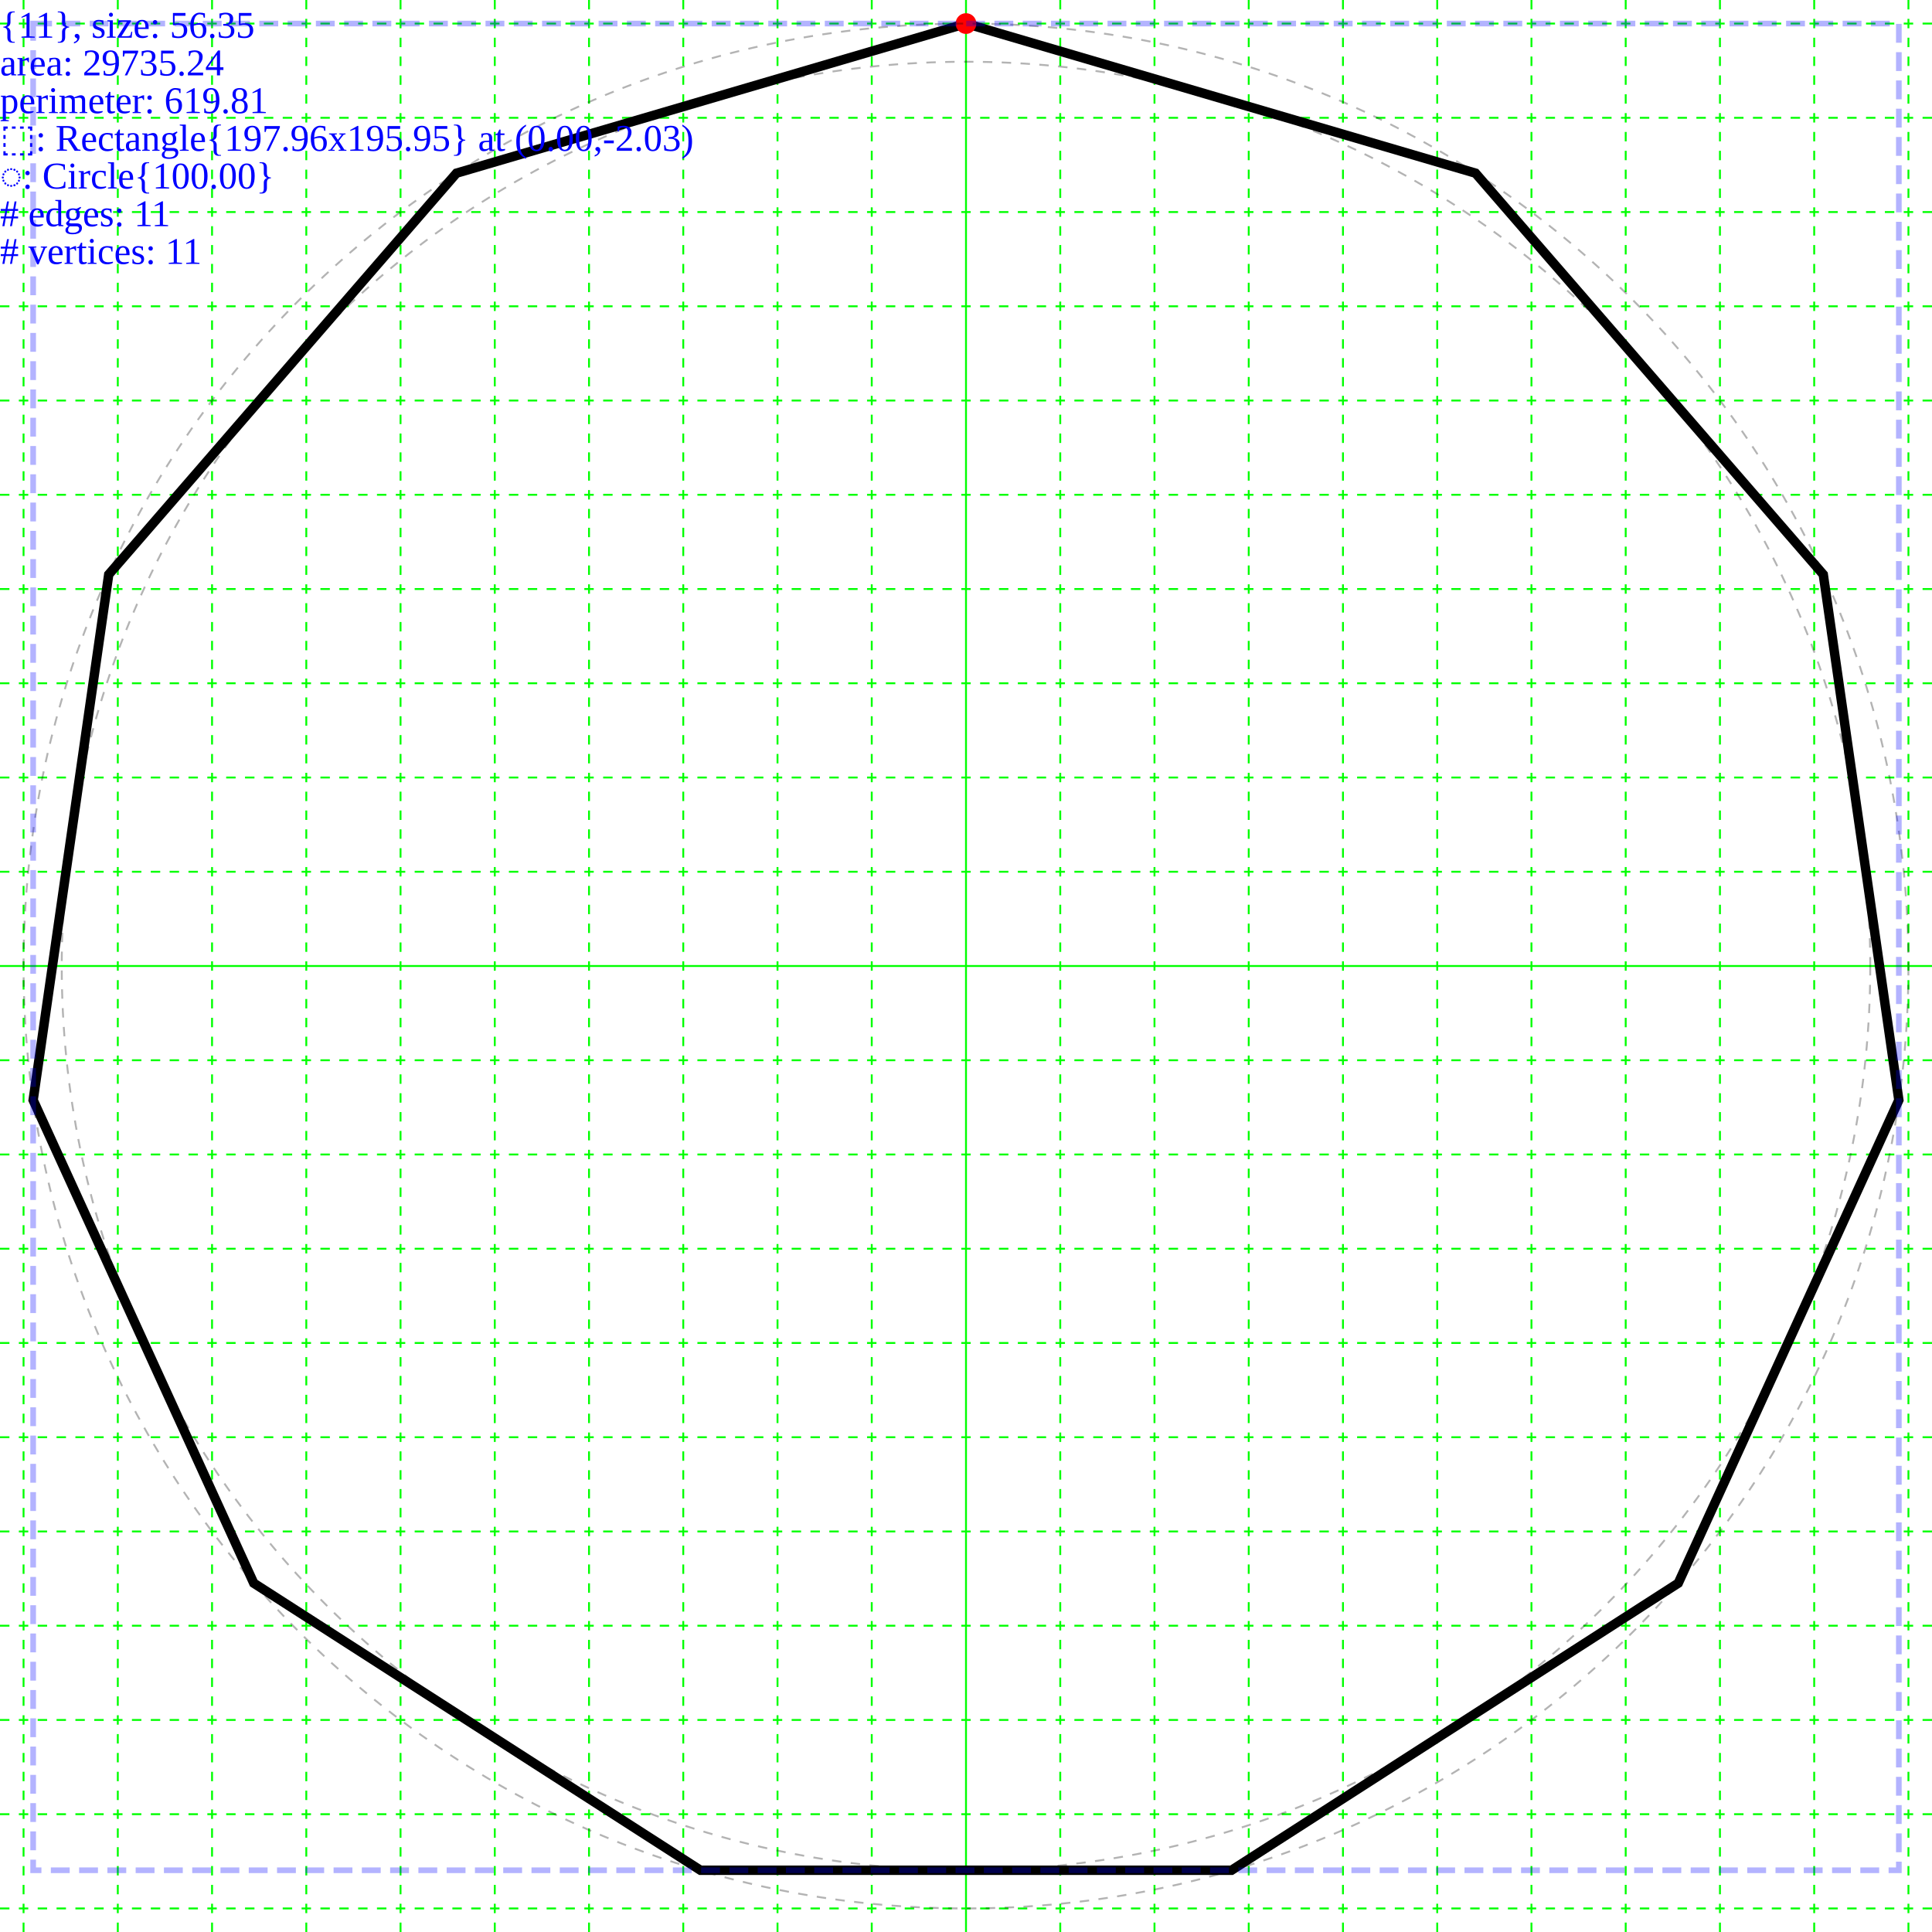
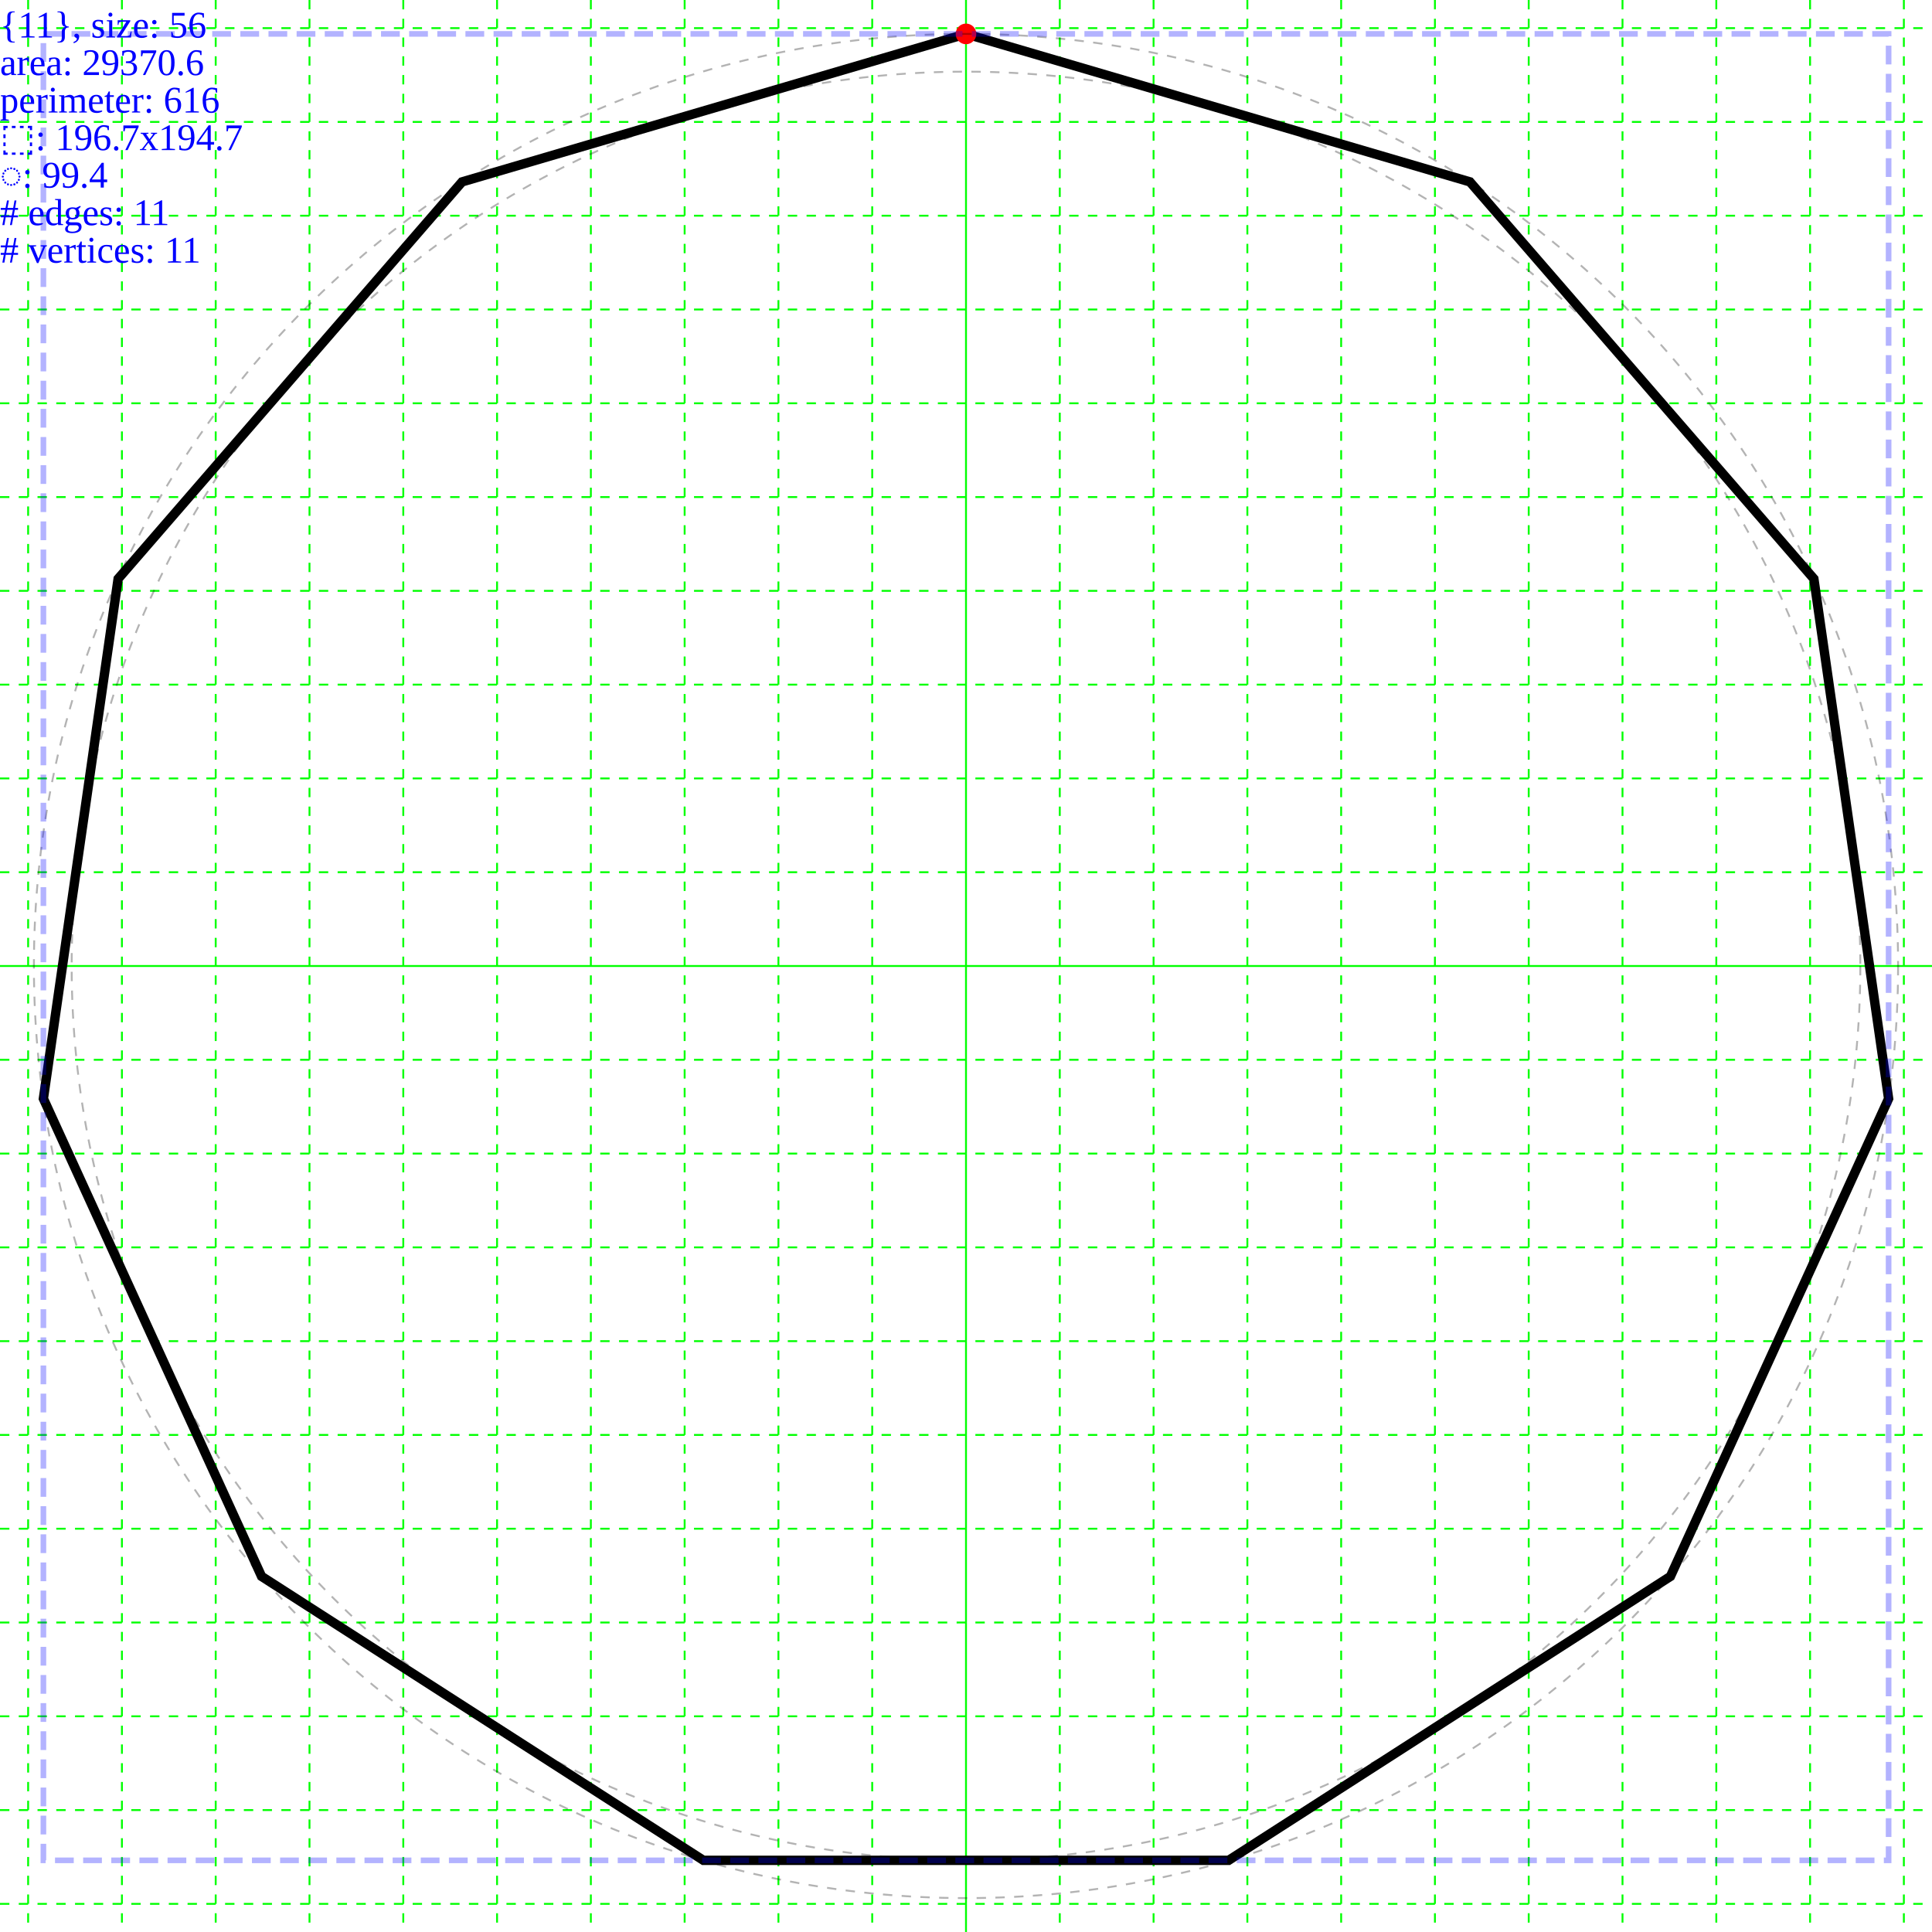
- <svg xmlns="http://www.w3.org/2000/svg" height="205.0" width="205.0">
-   <g transform="translate(102.5,102.5)">
+ <svg xmlns="http://www.w3.org/2000/svg" height="206" width="206">
+   <g transform="translate(103,103)">
    <g id="grid">
-       <line stroke="#00ff00" stroke-width="0.2" x1="0" x2="0" y1="-102.5" y2="102.5" />
-       <line stroke="#00ff00" stroke-dasharray="1,1" stroke-width="0.2" x1="10.0" x2="10.0" y1="-102.5" y2="102.5" />
-       <line stroke="#00ff00" stroke-dasharray="1,1" stroke-width="0.2" x1="-10.0" x2="-10.0" y1="-102.5" y2="102.5" />
-       <line stroke="#00ff00" stroke-dasharray="1,1" stroke-width="0.2" x1="20.0" x2="20.0" y1="-102.5" y2="102.5" />
-       <line stroke="#00ff00" stroke-dasharray="1,1" stroke-width="0.2" x1="-20.0" x2="-20.0" y1="-102.5" y2="102.5" />
-       <line stroke="#00ff00" stroke-dasharray="1,1" stroke-width="0.2" x1="30.0" x2="30.0" y1="-102.5" y2="102.5" />
-       <line stroke="#00ff00" stroke-dasharray="1,1" stroke-width="0.2" x1="-30.0" x2="-30.0" y1="-102.5" y2="102.5" />
-       <line stroke="#00ff00" stroke-dasharray="1,1" stroke-width="0.2" x1="40.0" x2="40.0" y1="-102.5" y2="102.5" />
-       <line stroke="#00ff00" stroke-dasharray="1,1" stroke-width="0.2" x1="-40.0" x2="-40.0" y1="-102.5" y2="102.5" />
-       <line stroke="#00ff00" stroke-dasharray="1,1" stroke-width="0.2" x1="50.0" x2="50.0" y1="-102.5" y2="102.5" />
-       <line stroke="#00ff00" stroke-dasharray="1,1" stroke-width="0.2" x1="-50.0" x2="-50.0" y1="-102.5" y2="102.5" />
-       <line stroke="#00ff00" stroke-dasharray="1,1" stroke-width="0.2" x1="60.0" x2="60.0" y1="-102.5" y2="102.5" />
-       <line stroke="#00ff00" stroke-dasharray="1,1" stroke-width="0.2" x1="-60.0" x2="-60.0" y1="-102.5" y2="102.5" />
-       <line stroke="#00ff00" stroke-dasharray="1,1" stroke-width="0.2" x1="70.0" x2="70.0" y1="-102.5" y2="102.5" />
-       <line stroke="#00ff00" stroke-dasharray="1,1" stroke-width="0.2" x1="-70.0" x2="-70.0" y1="-102.5" y2="102.5" />
-       <line stroke="#00ff00" stroke-dasharray="1,1" stroke-width="0.2" x1="80.0" x2="80.0" y1="-102.5" y2="102.5" />
-       <line stroke="#00ff00" stroke-dasharray="1,1" stroke-width="0.2" x1="-80.0" x2="-80.0" y1="-102.5" y2="102.5" />
-       <line stroke="#00ff00" stroke-dasharray="1,1" stroke-width="0.2" x1="90.0" x2="90.0" y1="-102.5" y2="102.5" />
-       <line stroke="#00ff00" stroke-dasharray="1,1" stroke-width="0.2" x1="-90.0" x2="-90.0" y1="-102.5" y2="102.5" />
-       <line stroke="#00ff00" stroke-dasharray="1,1" stroke-width="0.2" x1="100.0" x2="100.0" y1="-102.5" y2="102.5" />
-       <line stroke="#00ff00" stroke-dasharray="1,1" stroke-width="0.2" x1="-100.0" x2="-100.0" y1="-102.5" y2="102.5" />
-       <line stroke="#00ff00" stroke-dasharray="1,1" stroke-width="0.2" x1="110.0" x2="110.0" y1="-102.5" y2="102.5" />
-       <line stroke="#00ff00" stroke-dasharray="1,1" stroke-width="0.2" x1="-110.0" x2="-110.0" y1="-102.5" y2="102.5" />
-       <line stroke="#00ff00" stroke-width="0.2" x1="-102.5" x2="102.5" y1="0" y2="0" />
-       <line stroke="#00ff00" stroke-dasharray="1,1" stroke-width="0.2" x1="-102.5" x2="102.5" y1="10.0" y2="10.0" />
-       <line stroke="#00ff00" stroke-dasharray="1,1" stroke-width="0.2" x1="-102.5" x2="102.5" y1="-10.0" y2="-10.0" />
-       <line stroke="#00ff00" stroke-dasharray="1,1" stroke-width="0.2" x1="-102.5" x2="102.5" y1="20.0" y2="20.0" />
-       <line stroke="#00ff00" stroke-dasharray="1,1" stroke-width="0.2" x1="-102.5" x2="102.5" y1="-20.0" y2="-20.0" />
-       <line stroke="#00ff00" stroke-dasharray="1,1" stroke-width="0.2" x1="-102.5" x2="102.5" y1="30.0" y2="30.0" />
-       <line stroke="#00ff00" stroke-dasharray="1,1" stroke-width="0.2" x1="-102.5" x2="102.5" y1="-30.0" y2="-30.0" />
-       <line stroke="#00ff00" stroke-dasharray="1,1" stroke-width="0.2" x1="-102.5" x2="102.5" y1="40.0" y2="40.0" />
-       <line stroke="#00ff00" stroke-dasharray="1,1" stroke-width="0.2" x1="-102.5" x2="102.5" y1="-40.0" y2="-40.0" />
-       <line stroke="#00ff00" stroke-dasharray="1,1" stroke-width="0.2" x1="-102.5" x2="102.5" y1="50.0" y2="50.0" />
-       <line stroke="#00ff00" stroke-dasharray="1,1" stroke-width="0.2" x1="-102.5" x2="102.5" y1="-50.0" y2="-50.0" />
-       <line stroke="#00ff00" stroke-dasharray="1,1" stroke-width="0.2" x1="-102.5" x2="102.5" y1="60.0" y2="60.0" />
-       <line stroke="#00ff00" stroke-dasharray="1,1" stroke-width="0.2" x1="-102.5" x2="102.5" y1="-60.0" y2="-60.0" />
-       <line stroke="#00ff00" stroke-dasharray="1,1" stroke-width="0.2" x1="-102.5" x2="102.5" y1="70.0" y2="70.0" />
-       <line stroke="#00ff00" stroke-dasharray="1,1" stroke-width="0.2" x1="-102.5" x2="102.5" y1="-70.0" y2="-70.0" />
-       <line stroke="#00ff00" stroke-dasharray="1,1" stroke-width="0.2" x1="-102.5" x2="102.5" y1="80.0" y2="80.0" />
-       <line stroke="#00ff00" stroke-dasharray="1,1" stroke-width="0.2" x1="-102.5" x2="102.5" y1="-80.0" y2="-80.0" />
-       <line stroke="#00ff00" stroke-dasharray="1,1" stroke-width="0.2" x1="-102.5" x2="102.5" y1="90.0" y2="90.0" />
-       <line stroke="#00ff00" stroke-dasharray="1,1" stroke-width="0.2" x1="-102.5" x2="102.5" y1="-90.0" y2="-90.0" />
-       <line stroke="#00ff00" stroke-dasharray="1,1" stroke-width="0.2" x1="-102.5" x2="102.5" y1="100.0" y2="100.0" />
-       <line stroke="#00ff00" stroke-dasharray="1,1" stroke-width="0.2" x1="-102.5" x2="102.5" y1="-100.0" y2="-100.0" />
-       <line stroke="#00ff00" stroke-dasharray="1,1" stroke-width="0.2" x1="-102.5" x2="102.5" y1="110.0" y2="110.0" />
-       <line stroke="#00ff00" stroke-dasharray="1,1" stroke-width="0.2" x1="-102.5" x2="102.5" y1="-110.0" y2="-110.0" />
-       <line stroke="#00ff00" stroke-dasharray="1,1" stroke-width="0.2" x1="-102.5" x2="102.5" y1="120.0" y2="120.0" />
-       <line stroke="#00ff00" stroke-dasharray="1,1" stroke-width="0.2" x1="-102.5" x2="102.5" y1="-120.0" y2="-120.0" />
-       <line stroke="#00ff00" stroke-dasharray="1,1" stroke-width="0.2" x1="-102.5" x2="102.5" y1="130.0" y2="130.0" />
-       <line stroke="#00ff00" stroke-dasharray="1,1" stroke-width="0.2" x1="-102.5" x2="102.5" y1="-130.0" y2="-130.0" />
-       <line stroke="#00ff00" stroke-dasharray="1,1" stroke-width="0.2" x1="-102.5" x2="102.5" y1="140.0" y2="140.0" />
-       <line stroke="#00ff00" stroke-dasharray="1,1" stroke-width="0.2" x1="-102.5" x2="102.5" y1="-140.0" y2="-140.0" />
-       <line stroke="#00ff00" stroke-dasharray="1,1" stroke-width="0.2" x1="-102.5" x2="102.5" y1="150.0" y2="150.0" />
-       <line stroke="#00ff00" stroke-dasharray="1,1" stroke-width="0.2" x1="-102.5" x2="102.5" y1="-150.0" y2="-150.0" />
-       <line stroke="#00ff00" stroke-dasharray="1,1" stroke-width="0.2" x1="-102.5" x2="102.5" y1="160.0" y2="160.0" />
-       <line stroke="#00ff00" stroke-dasharray="1,1" stroke-width="0.2" x1="-102.5" x2="102.5" y1="-160.0" y2="-160.0" />
-       <line stroke="#00ff00" stroke-dasharray="1,1" stroke-width="0.2" x1="-102.5" x2="102.5" y1="170.0" y2="170.0" />
-       <line stroke="#00ff00" stroke-dasharray="1,1" stroke-width="0.2" x1="-102.5" x2="102.5" y1="-170.0" y2="-170.0" />
-       <line stroke="#00ff00" stroke-dasharray="1,1" stroke-width="0.2" x1="-102.5" x2="102.5" y1="180.0" y2="180.0" />
-       <line stroke="#00ff00" stroke-dasharray="1,1" stroke-width="0.2" x1="-102.5" x2="102.5" y1="-180.0" y2="-180.0" />
-       <line stroke="#00ff00" stroke-dasharray="1,1" stroke-width="0.2" x1="-102.5" x2="102.5" y1="190.0" y2="190.0" />
-       <line stroke="#00ff00" stroke-dasharray="1,1" stroke-width="0.2" x1="-102.5" x2="102.5" y1="-190.0" y2="-190.0" />
-       <line stroke="#00ff00" stroke-dasharray="1,1" stroke-width="0.2" x1="-102.5" x2="102.5" y1="200.0" y2="200.0" />
-       <line stroke="#00ff00" stroke-dasharray="1,1" stroke-width="0.2" x1="-102.5" x2="102.5" y1="-200.0" y2="-200.0" />
-       <line stroke="#00ff00" stroke-dasharray="1,1" stroke-width="0.2" x1="-102.5" x2="102.5" y1="210.0" y2="210.0" />
-       <line stroke="#00ff00" stroke-dasharray="1,1" stroke-width="0.2" x1="-102.5" x2="102.5" y1="-210.0" y2="-210.0" />
+       <line stroke="#00ff00" stroke-width="0.2" x1="0" x2="0" y1="-103.0" y2="103.0" />
+       <line stroke="#00ff00" stroke-dasharray="1,1" stroke-width="0.2" x1="10.0" x2="10.0" y1="-103.0" y2="103.0" />
+       <line stroke="#00ff00" stroke-dasharray="1,1" stroke-width="0.2" x1="-10.0" x2="-10.0" y1="-103.0" y2="103.0" />
+       <line stroke="#00ff00" stroke-dasharray="1,1" stroke-width="0.2" x1="20.0" x2="20.0" y1="-103.0" y2="103.0" />
+       <line stroke="#00ff00" stroke-dasharray="1,1" stroke-width="0.2" x1="-20.0" x2="-20.0" y1="-103.0" y2="103.0" />
+       <line stroke="#00ff00" stroke-dasharray="1,1" stroke-width="0.2" x1="30.0" x2="30.0" y1="-103.0" y2="103.0" />
+       <line stroke="#00ff00" stroke-dasharray="1,1" stroke-width="0.2" x1="-30.0" x2="-30.0" y1="-103.0" y2="103.0" />
+       <line stroke="#00ff00" stroke-dasharray="1,1" stroke-width="0.2" x1="40.0" x2="40.0" y1="-103.0" y2="103.0" />
+       <line stroke="#00ff00" stroke-dasharray="1,1" stroke-width="0.2" x1="-40.0" x2="-40.0" y1="-103.0" y2="103.0" />
+       <line stroke="#00ff00" stroke-dasharray="1,1" stroke-width="0.2" x1="50.0" x2="50.0" y1="-103.0" y2="103.0" />
+       <line stroke="#00ff00" stroke-dasharray="1,1" stroke-width="0.2" x1="-50.0" x2="-50.0" y1="-103.0" y2="103.0" />
+       <line stroke="#00ff00" stroke-dasharray="1,1" stroke-width="0.2" x1="60.0" x2="60.0" y1="-103.0" y2="103.0" />
+       <line stroke="#00ff00" stroke-dasharray="1,1" stroke-width="0.2" x1="-60.0" x2="-60.0" y1="-103.0" y2="103.0" />
+       <line stroke="#00ff00" stroke-dasharray="1,1" stroke-width="0.2" x1="70.0" x2="70.0" y1="-103.0" y2="103.0" />
+       <line stroke="#00ff00" stroke-dasharray="1,1" stroke-width="0.2" x1="-70.0" x2="-70.0" y1="-103.0" y2="103.0" />
+       <line stroke="#00ff00" stroke-dasharray="1,1" stroke-width="0.2" x1="80.0" x2="80.0" y1="-103.0" y2="103.0" />
+       <line stroke="#00ff00" stroke-dasharray="1,1" stroke-width="0.2" x1="-80.0" x2="-80.0" y1="-103.0" y2="103.0" />
+       <line stroke="#00ff00" stroke-dasharray="1,1" stroke-width="0.2" x1="90.0" x2="90.0" y1="-103.0" y2="103.0" />
+       <line stroke="#00ff00" stroke-dasharray="1,1" stroke-width="0.2" x1="-90.0" x2="-90.0" y1="-103.0" y2="103.0" />
+       <line stroke="#00ff00" stroke-dasharray="1,1" stroke-width="0.2" x1="100.0" x2="100.0" y1="-103.0" y2="103.0" />
+       <line stroke="#00ff00" stroke-dasharray="1,1" stroke-width="0.2" x1="-100.0" x2="-100.0" y1="-103.0" y2="103.0" />
+       <line stroke="#00ff00" stroke-dasharray="1,1" stroke-width="0.2" x1="110.0" x2="110.0" y1="-103.0" y2="103.0" />
+       <line stroke="#00ff00" stroke-dasharray="1,1" stroke-width="0.2" x1="-110.0" x2="-110.0" y1="-103.0" y2="103.0" />
+       <line stroke="#00ff00" stroke-width="0.2" x1="-103.0" x2="103.0" y1="0" y2="0" />
+       <line stroke="#00ff00" stroke-dasharray="1,1" stroke-width="0.2" x1="-103.0" x2="103.0" y1="10.0" y2="10.0" />
+       <line stroke="#00ff00" stroke-dasharray="1,1" stroke-width="0.2" x1="-103.0" x2="103.0" y1="-10.0" y2="-10.0" />
+       <line stroke="#00ff00" stroke-dasharray="1,1" stroke-width="0.2" x1="-103.0" x2="103.0" y1="20.0" y2="20.0" />
+       <line stroke="#00ff00" stroke-dasharray="1,1" stroke-width="0.2" x1="-103.0" x2="103.0" y1="-20.0" y2="-20.0" />
+       <line stroke="#00ff00" stroke-dasharray="1,1" stroke-width="0.2" x1="-103.0" x2="103.0" y1="30.0" y2="30.0" />
+       <line stroke="#00ff00" stroke-dasharray="1,1" stroke-width="0.2" x1="-103.0" x2="103.0" y1="-30.0" y2="-30.0" />
+       <line stroke="#00ff00" stroke-dasharray="1,1" stroke-width="0.2" x1="-103.0" x2="103.0" y1="40.0" y2="40.0" />
+       <line stroke="#00ff00" stroke-dasharray="1,1" stroke-width="0.2" x1="-103.0" x2="103.0" y1="-40.0" y2="-40.0" />
+       <line stroke="#00ff00" stroke-dasharray="1,1" stroke-width="0.2" x1="-103.0" x2="103.0" y1="50.0" y2="50.0" />
+       <line stroke="#00ff00" stroke-dasharray="1,1" stroke-width="0.2" x1="-103.0" x2="103.0" y1="-50.0" y2="-50.0" />
+       <line stroke="#00ff00" stroke-dasharray="1,1" stroke-width="0.2" x1="-103.0" x2="103.0" y1="60.0" y2="60.0" />
+       <line stroke="#00ff00" stroke-dasharray="1,1" stroke-width="0.2" x1="-103.0" x2="103.0" y1="-60.0" y2="-60.0" />
+       <line stroke="#00ff00" stroke-dasharray="1,1" stroke-width="0.2" x1="-103.0" x2="103.0" y1="70.0" y2="70.0" />
+       <line stroke="#00ff00" stroke-dasharray="1,1" stroke-width="0.2" x1="-103.0" x2="103.0" y1="-70.0" y2="-70.0" />
+       <line stroke="#00ff00" stroke-dasharray="1,1" stroke-width="0.2" x1="-103.0" x2="103.0" y1="80.0" y2="80.0" />
+       <line stroke="#00ff00" stroke-dasharray="1,1" stroke-width="0.2" x1="-103.0" x2="103.0" y1="-80.0" y2="-80.0" />
+       <line stroke="#00ff00" stroke-dasharray="1,1" stroke-width="0.2" x1="-103.0" x2="103.0" y1="90.0" y2="90.0" />
+       <line stroke="#00ff00" stroke-dasharray="1,1" stroke-width="0.2" x1="-103.0" x2="103.0" y1="-90.0" y2="-90.0" />
+       <line stroke="#00ff00" stroke-dasharray="1,1" stroke-width="0.2" x1="-103.0" x2="103.0" y1="100.0" y2="100.0" />
+       <line stroke="#00ff00" stroke-dasharray="1,1" stroke-width="0.2" x1="-103.0" x2="103.0" y1="-100.0" y2="-100.0" />
+       <line stroke="#00ff00" stroke-dasharray="1,1" stroke-width="0.2" x1="-103.0" x2="103.0" y1="110.0" y2="110.0" />
+       <line stroke="#00ff00" stroke-dasharray="1,1" stroke-width="0.2" x1="-103.0" x2="103.0" y1="-110.0" y2="-110.0" />
+       <line stroke="#00ff00" stroke-dasharray="1,1" stroke-width="0.2" x1="-103.0" x2="103.0" y1="120.0" y2="120.0" />
+       <line stroke="#00ff00" stroke-dasharray="1,1" stroke-width="0.2" x1="-103.0" x2="103.0" y1="-120.0" y2="-120.0" />
+       <line stroke="#00ff00" stroke-dasharray="1,1" stroke-width="0.2" x1="-103.0" x2="103.0" y1="130.0" y2="130.0" />
+       <line stroke="#00ff00" stroke-dasharray="1,1" stroke-width="0.2" x1="-103.0" x2="103.0" y1="-130.0" y2="-130.0" />
+       <line stroke="#00ff00" stroke-dasharray="1,1" stroke-width="0.2" x1="-103.0" x2="103.0" y1="140.0" y2="140.0" />
+       <line stroke="#00ff00" stroke-dasharray="1,1" stroke-width="0.2" x1="-103.0" x2="103.0" y1="-140.0" y2="-140.0" />
+       <line stroke="#00ff00" stroke-dasharray="1,1" stroke-width="0.2" x1="-103.0" x2="103.0" y1="150.0" y2="150.0" />
+       <line stroke="#00ff00" stroke-dasharray="1,1" stroke-width="0.2" x1="-103.0" x2="103.0" y1="-150.0" y2="-150.0" />
+       <line stroke="#00ff00" stroke-dasharray="1,1" stroke-width="0.2" x1="-103.0" x2="103.0" y1="160.0" y2="160.0" />
+       <line stroke="#00ff00" stroke-dasharray="1,1" stroke-width="0.2" x1="-103.0" x2="103.0" y1="-160.0" y2="-160.0" />
+       <line stroke="#00ff00" stroke-dasharray="1,1" stroke-width="0.2" x1="-103.0" x2="103.0" y1="170.0" y2="170.0" />
+       <line stroke="#00ff00" stroke-dasharray="1,1" stroke-width="0.2" x1="-103.0" x2="103.0" y1="-170.0" y2="-170.0" />
+       <line stroke="#00ff00" stroke-dasharray="1,1" stroke-width="0.2" x1="-103.0" x2="103.0" y1="180.0" y2="180.0" />
+       <line stroke="#00ff00" stroke-dasharray="1,1" stroke-width="0.2" x1="-103.0" x2="103.0" y1="-180.0" y2="-180.0" />
+       <line stroke="#00ff00" stroke-dasharray="1,1" stroke-width="0.2" x1="-103.0" x2="103.0" y1="190.0" y2="190.0" />
+       <line stroke="#00ff00" stroke-dasharray="1,1" stroke-width="0.2" x1="-103.0" x2="103.0" y1="-190.0" y2="-190.0" />
+       <line stroke="#00ff00" stroke-dasharray="1,1" stroke-width="0.2" x1="-103.0" x2="103.0" y1="200.0" y2="200.0" />
+       <line stroke="#00ff00" stroke-dasharray="1,1" stroke-width="0.2" x1="-103.0" x2="103.0" y1="-200.0" y2="-200.0" />
+       <line stroke="#00ff00" stroke-dasharray="1,1" stroke-width="0.2" x1="-103.0" x2="103.0" y1="210.0" y2="210.0" />
+       <line stroke="#00ff00" stroke-dasharray="1,1" stroke-width="0.2" x1="-103.0" x2="103.0" y1="-210.0" y2="-210.0" />
    </g>
    <g>
-       <polygon fill="none" points="6.123233995736765E-15,-100 54.064,-84.125 90.963,-41.542 98.982,14.231 75.575,65.486 28.173,95.949 -28.173,95.949 -75.575,65.486 -98.982,14.231 -90.963,-41.542 -54.064,-84.125" stroke="black" stroke-width="1" />
-       <circle cx="6.123233995736765E-15" cy="-100" fill="#ff0000" r="1.1" />
-       <circle fill="none" r="95.949" stroke="black" stroke-dasharray="1,1" stroke-opacity="0.3" stroke-width="0.2" />
-       <circle fill="none" r="100" stroke="black" stroke-dasharray="1,1" stroke-opacity="0.3" stroke-width="0.2" />
-       <rect fill="none" height="195.949" stroke="blue" stroke-dasharray="2,1" stroke-opacity="0.3" stroke-width="0.6" width="197.964" x="-98.982" y="-100.0" />
+       <polygon fill="none" points="-8.871031848535299E-100,-99.385 53.732,-83.608 90.404,-41.286 98.373,14.144 75.11,65.083 28.0,95.359 -28.0,95.359 -75.11,65.083 -98.373,14.144 -90.404,-41.286 -53.732,-83.608" stroke="black" stroke-width="1" />
+       <circle cx="-8.871031848535299E-100" cy="-99.385" fill="#ff0000" r="1.1" />
+       <circle fill="none" r="95.359" stroke="black" stroke-dasharray="1,1" stroke-opacity="0.3" stroke-width="0.2" />
+       <circle fill="none" r="99.385" stroke="black" stroke-dasharray="1,1" stroke-opacity="0.3" stroke-width="0.2" />
+       <rect fill="none" height="194.744" stroke="blue" stroke-dasharray="2,1" stroke-opacity="0.3" stroke-width="0.6" width="196.747" x="-98.373" y="-99.385" />
    </g>
  </g>
  <g>
    <text fill="blue" font-size="4.0" id="info" x="0" y="0">
-       <tspan dy="4.0" x="0">{11}, size: 56.35</tspan>
-       <tspan dy="4.0" x="0">area: 29735.24</tspan>
-       <tspan dy="4.0" x="0">perimeter: 619.81</tspan>
-       <tspan dy="4.0" x="0">⬚: Rectangle{197.96x195.95} at (0.00,-2.03)</tspan>
-       <tspan dy="4.0" x="0">◌: Circle{100.00}</tspan>
+       <tspan dy="4.0" x="0">{11}, size: 56</tspan>
+       <tspan dy="4.0" x="0">area: 29370.6</tspan>
+       <tspan dy="4.0" x="0">perimeter: 616</tspan>
+       <tspan dy="4.0" x="0">⬚: 196.7x194.7</tspan>
+       <tspan dy="4.0" x="0">◌: 99.4</tspan>
      <tspan dy="4.0" x="0"># edges: 11</tspan>
      <tspan dy="4.0" x="0"># vertices: 11</tspan>
    </text>
  </g>
</svg>
